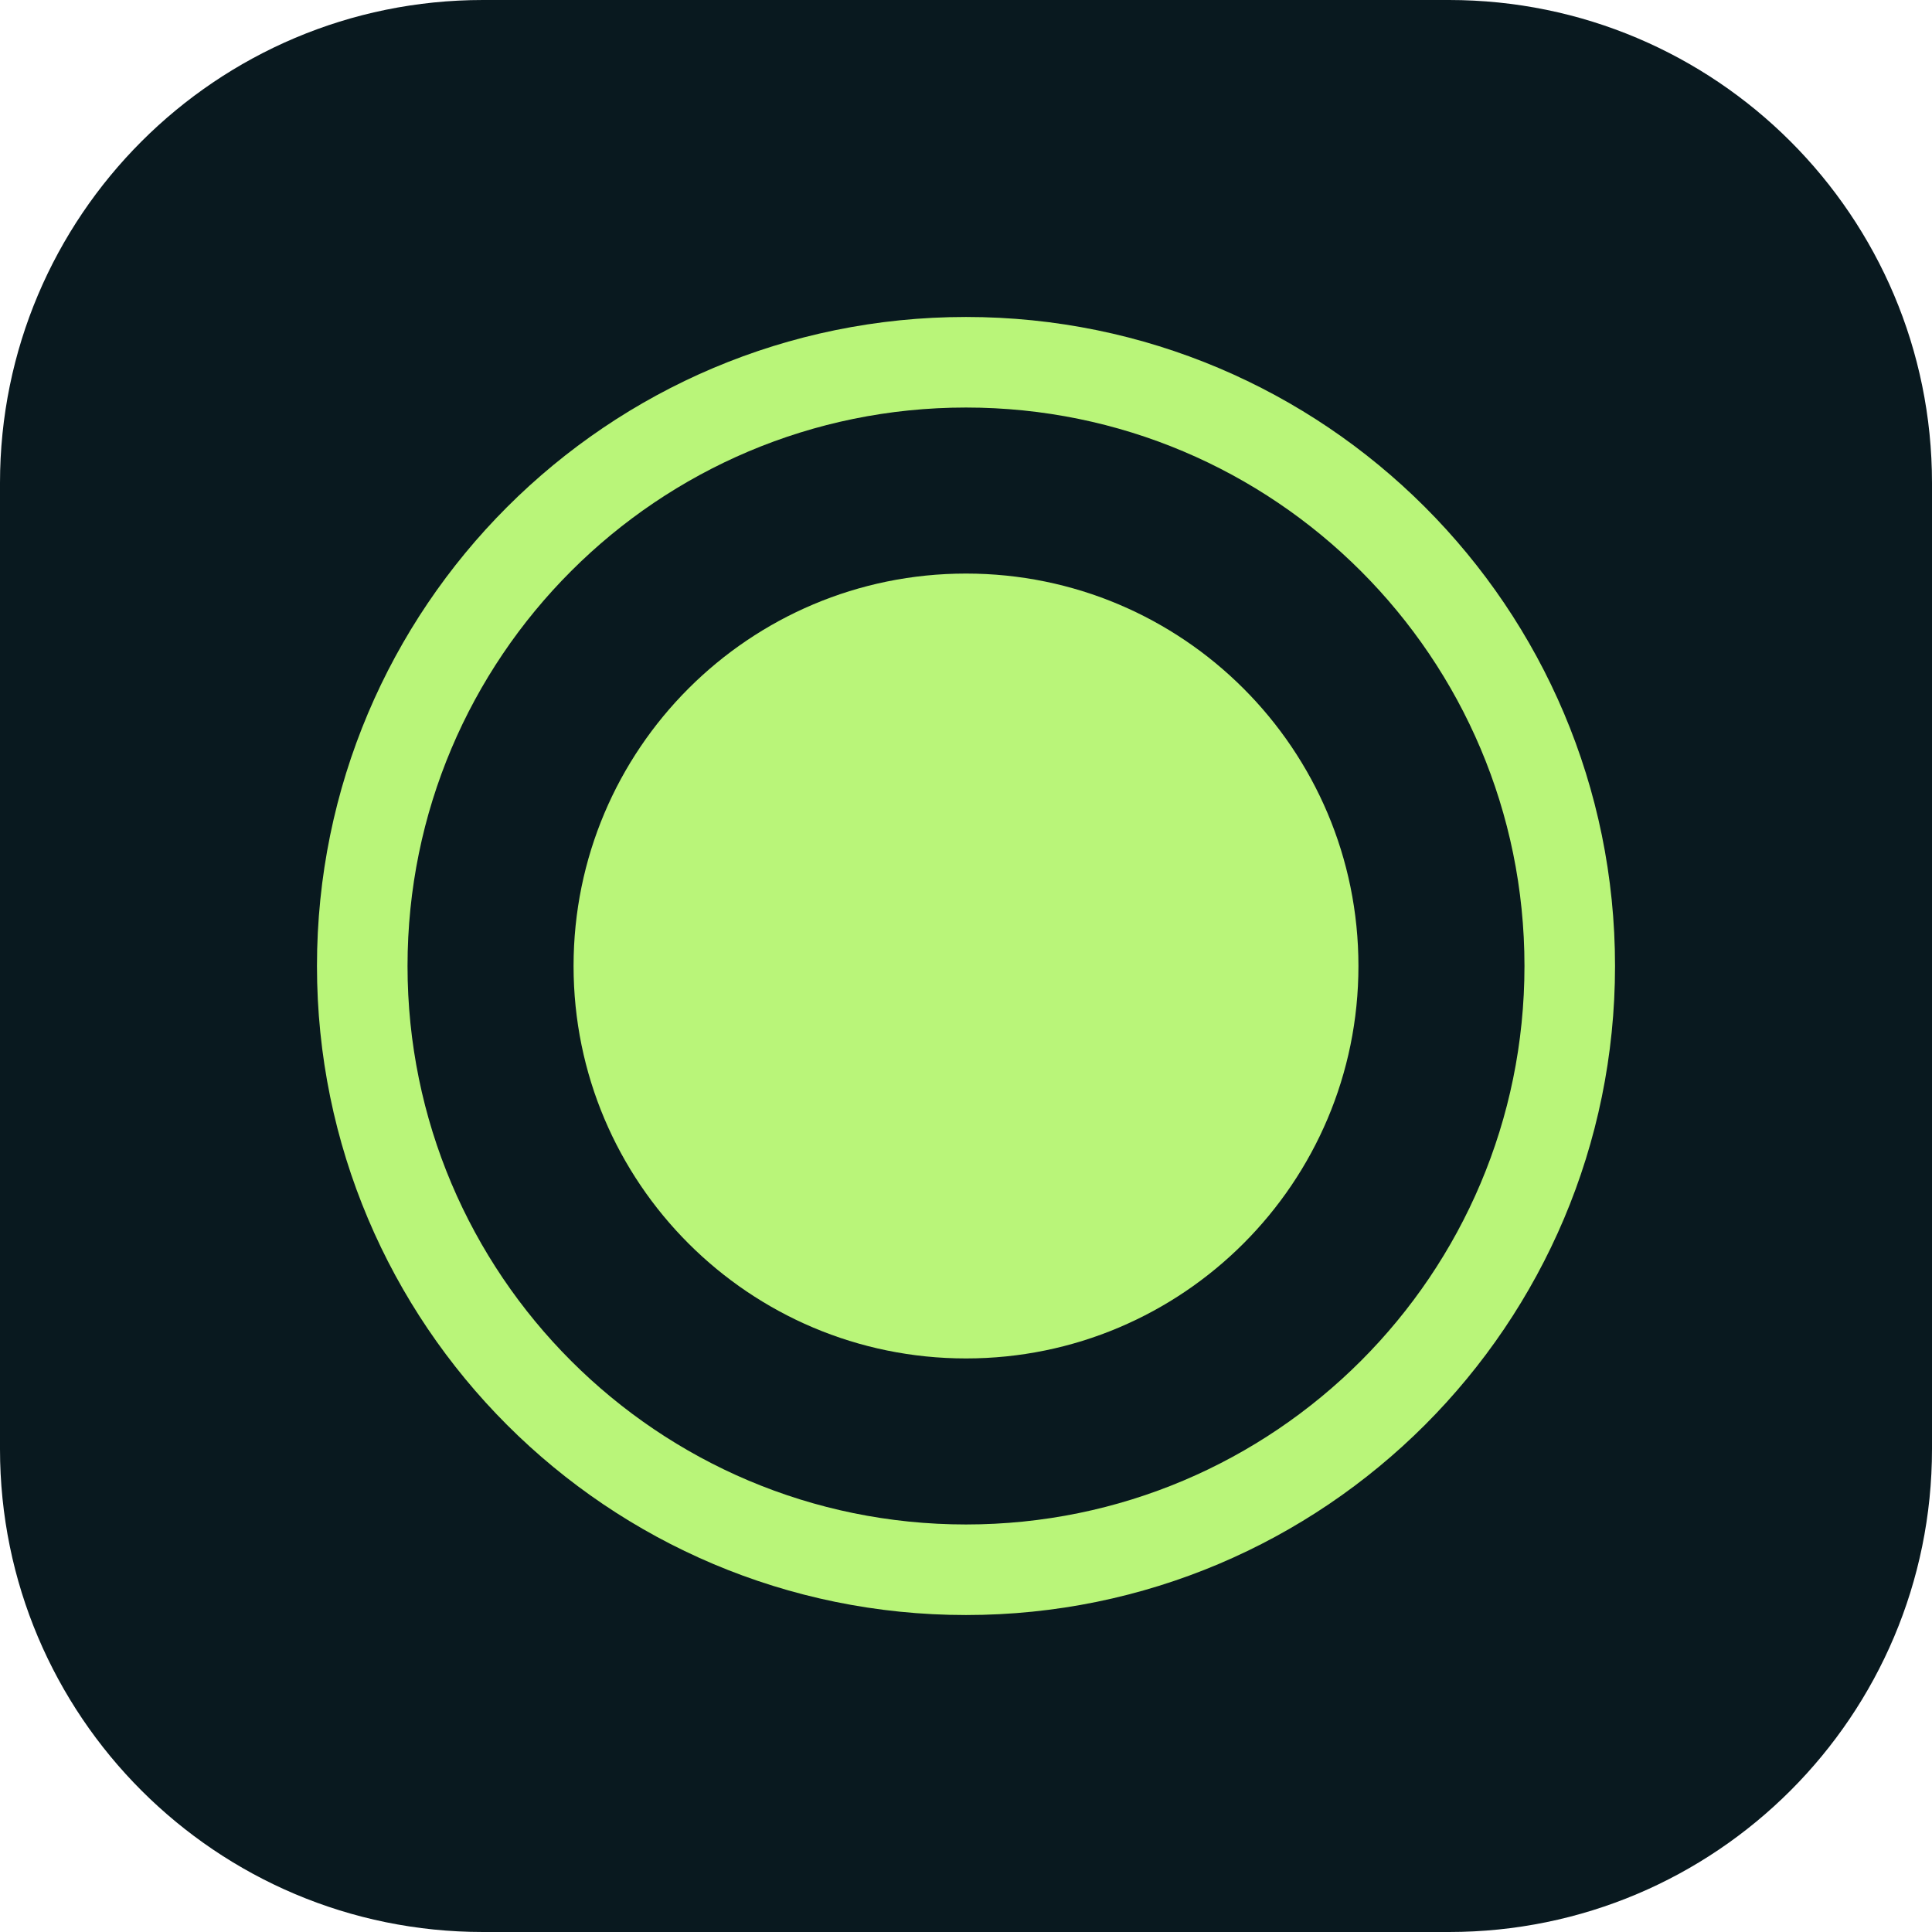
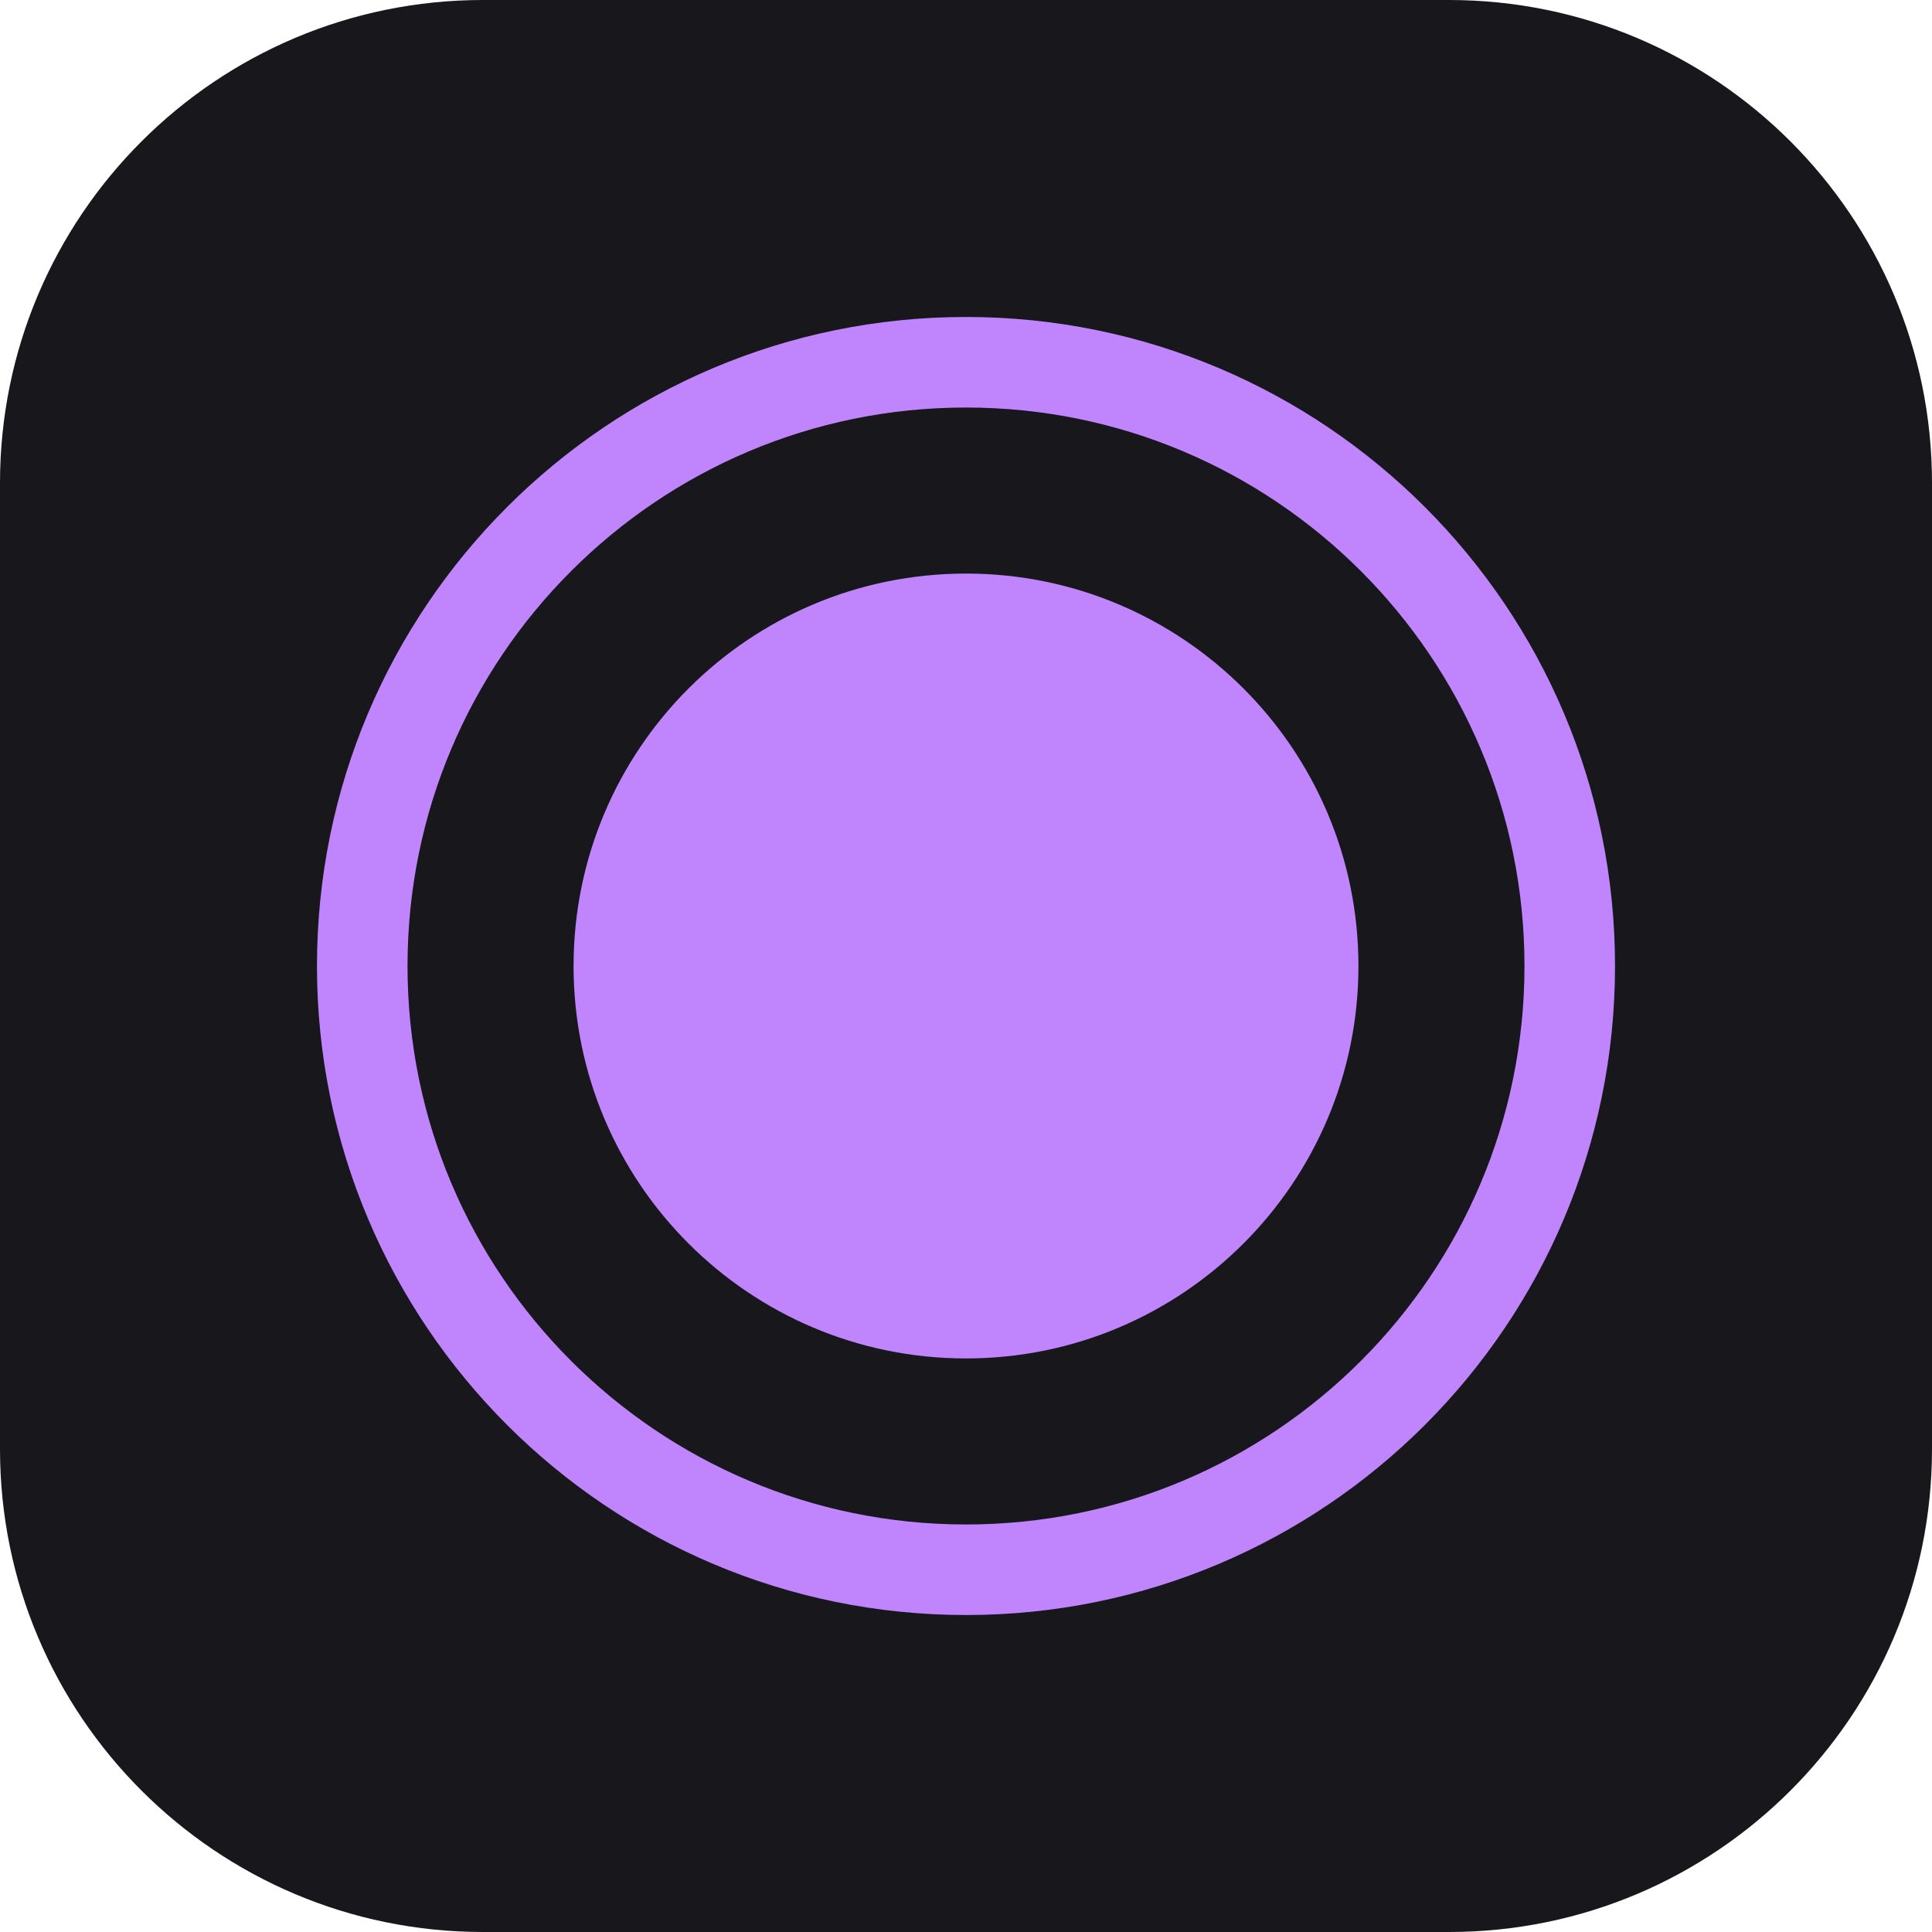
<svg xmlns="http://www.w3.org/2000/svg" viewBox="0 0 64 64">
-   <rect width="64" height="64" rx="16" fill="#09191f" />
-   <circle cx="32" cy="32" r="20" fill="none" stroke="#b9f579" stroke-width="3" />
-   <circle cx="32" cy="32" r="13" fill="#b9f579" />
+   <rect width="64" height="64" rx="16" fill="#17171c" />
+   <circle cx="32" cy="32" r="20" fill="none" stroke="#c084fc" stroke-width="3" />
+   <circle cx="32" cy="32" r="13" fill="#c084fc" />
</svg>
